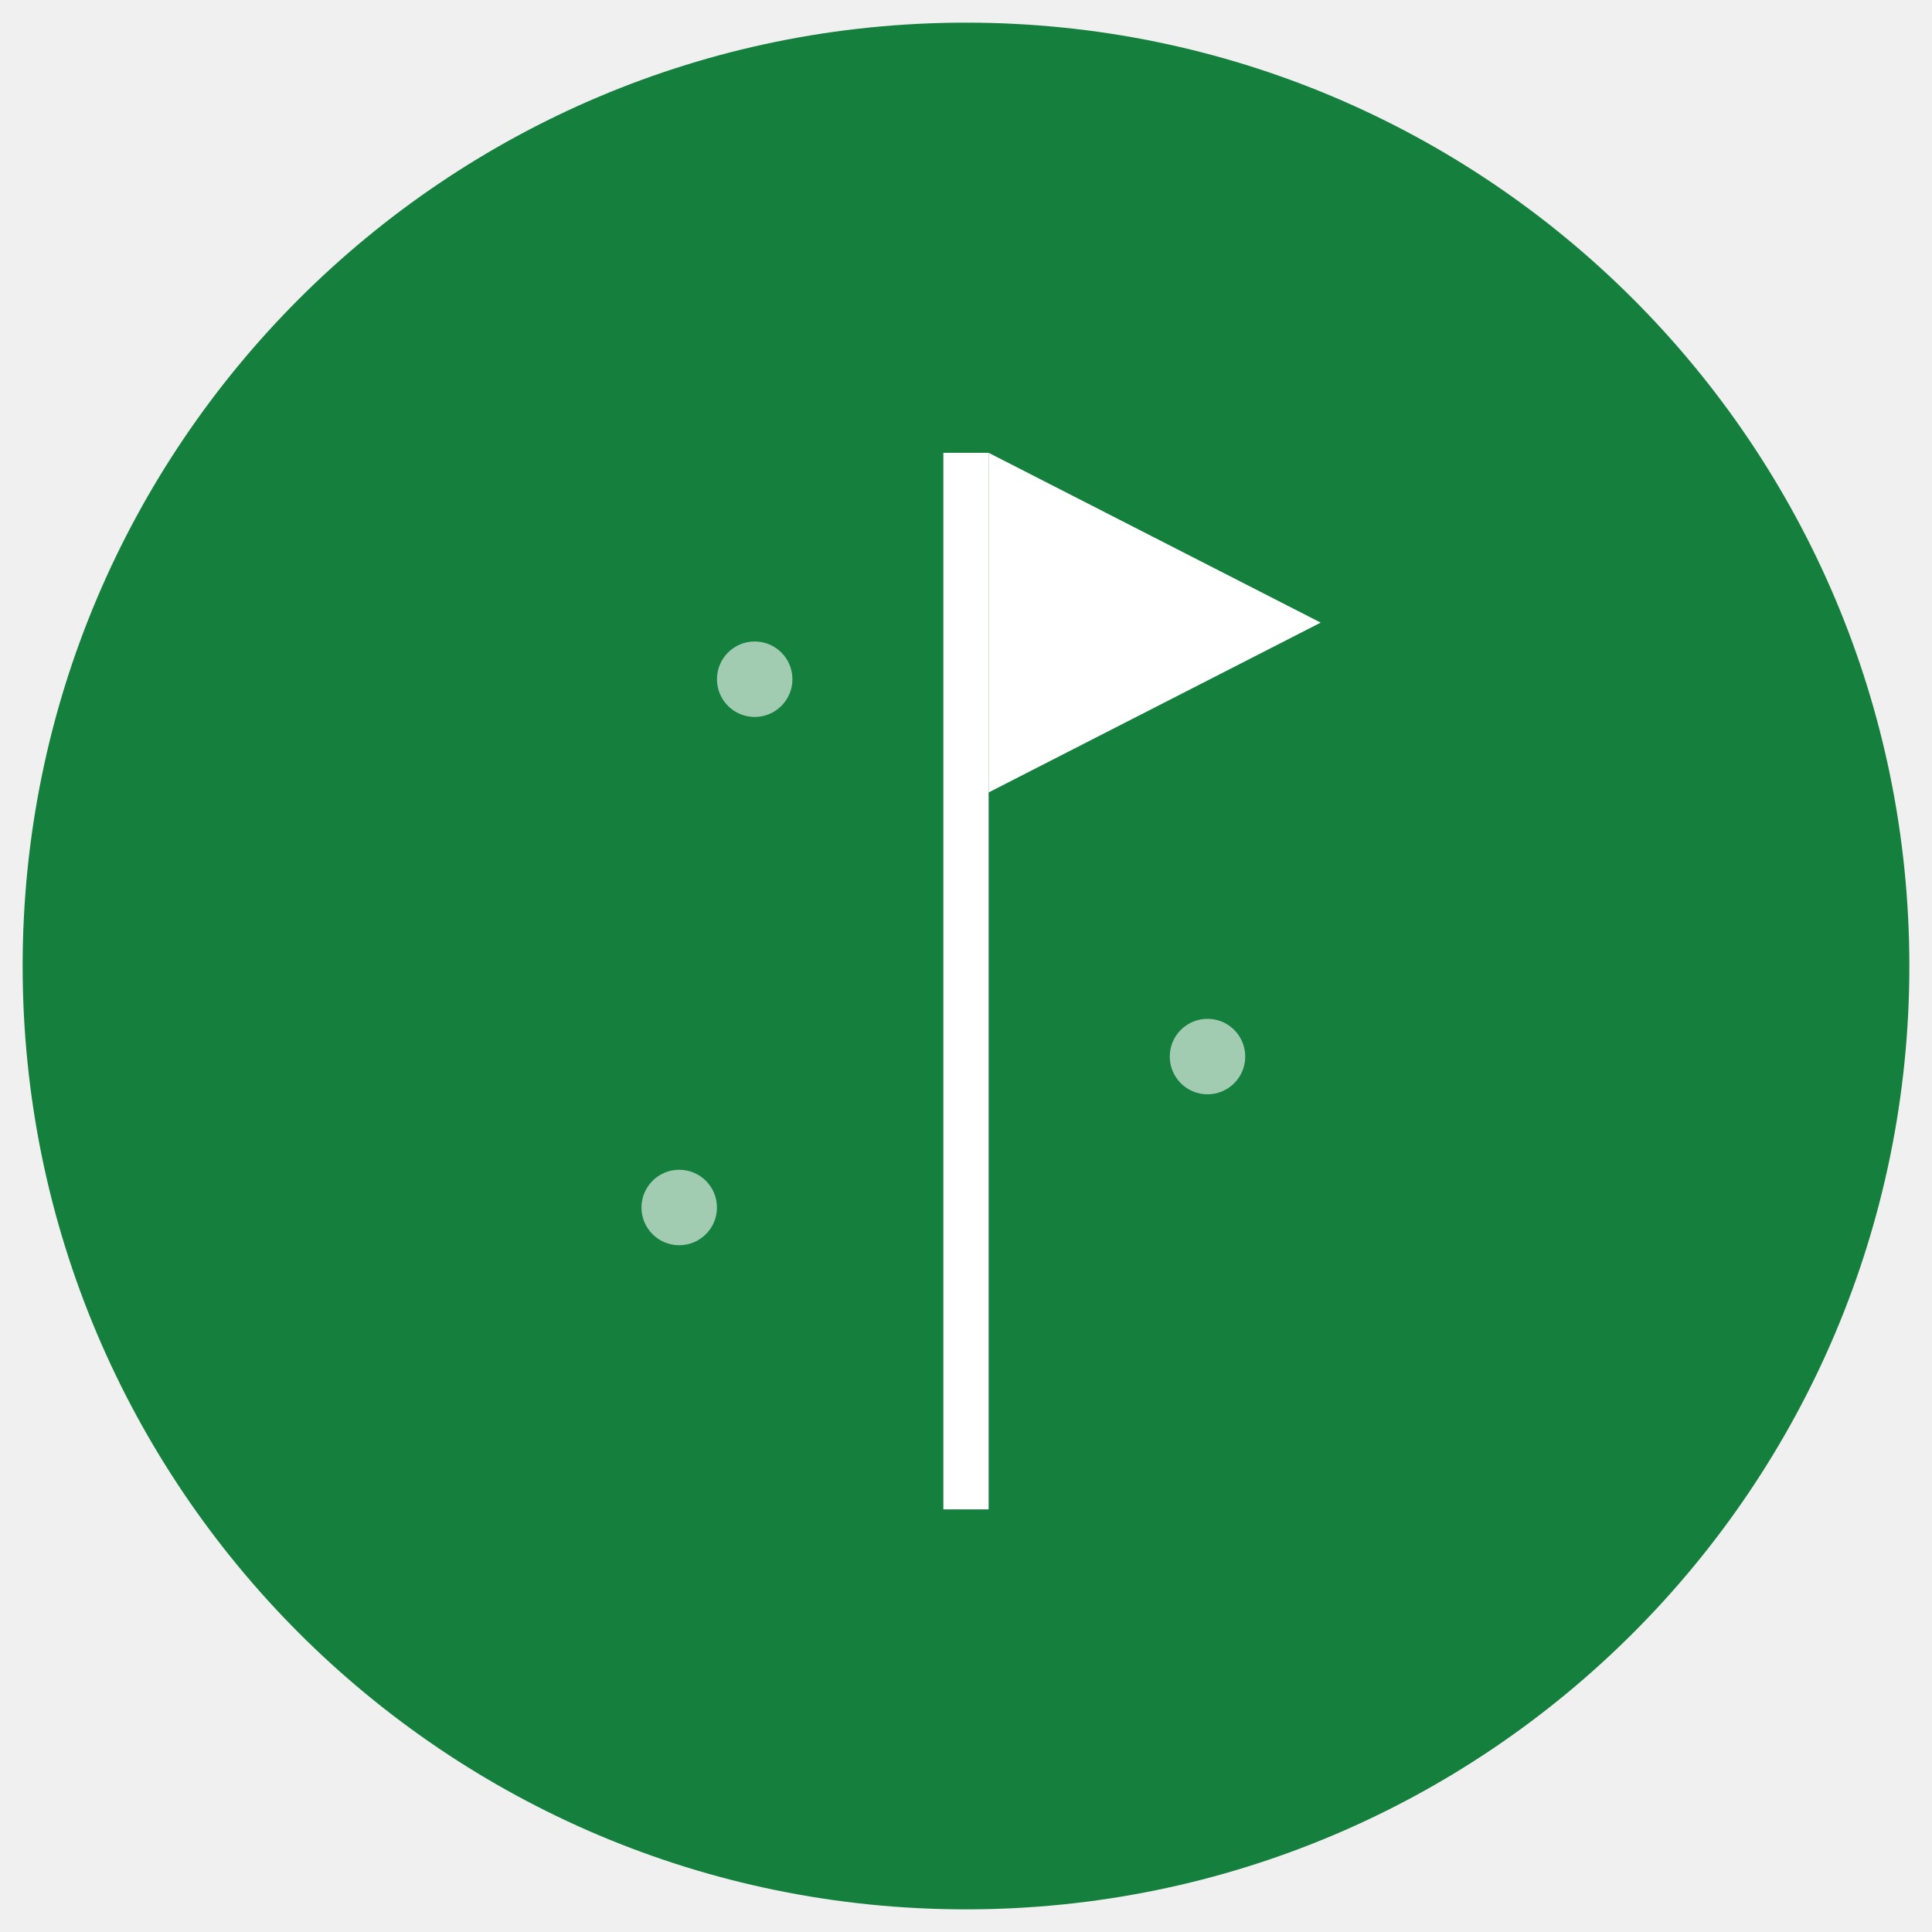
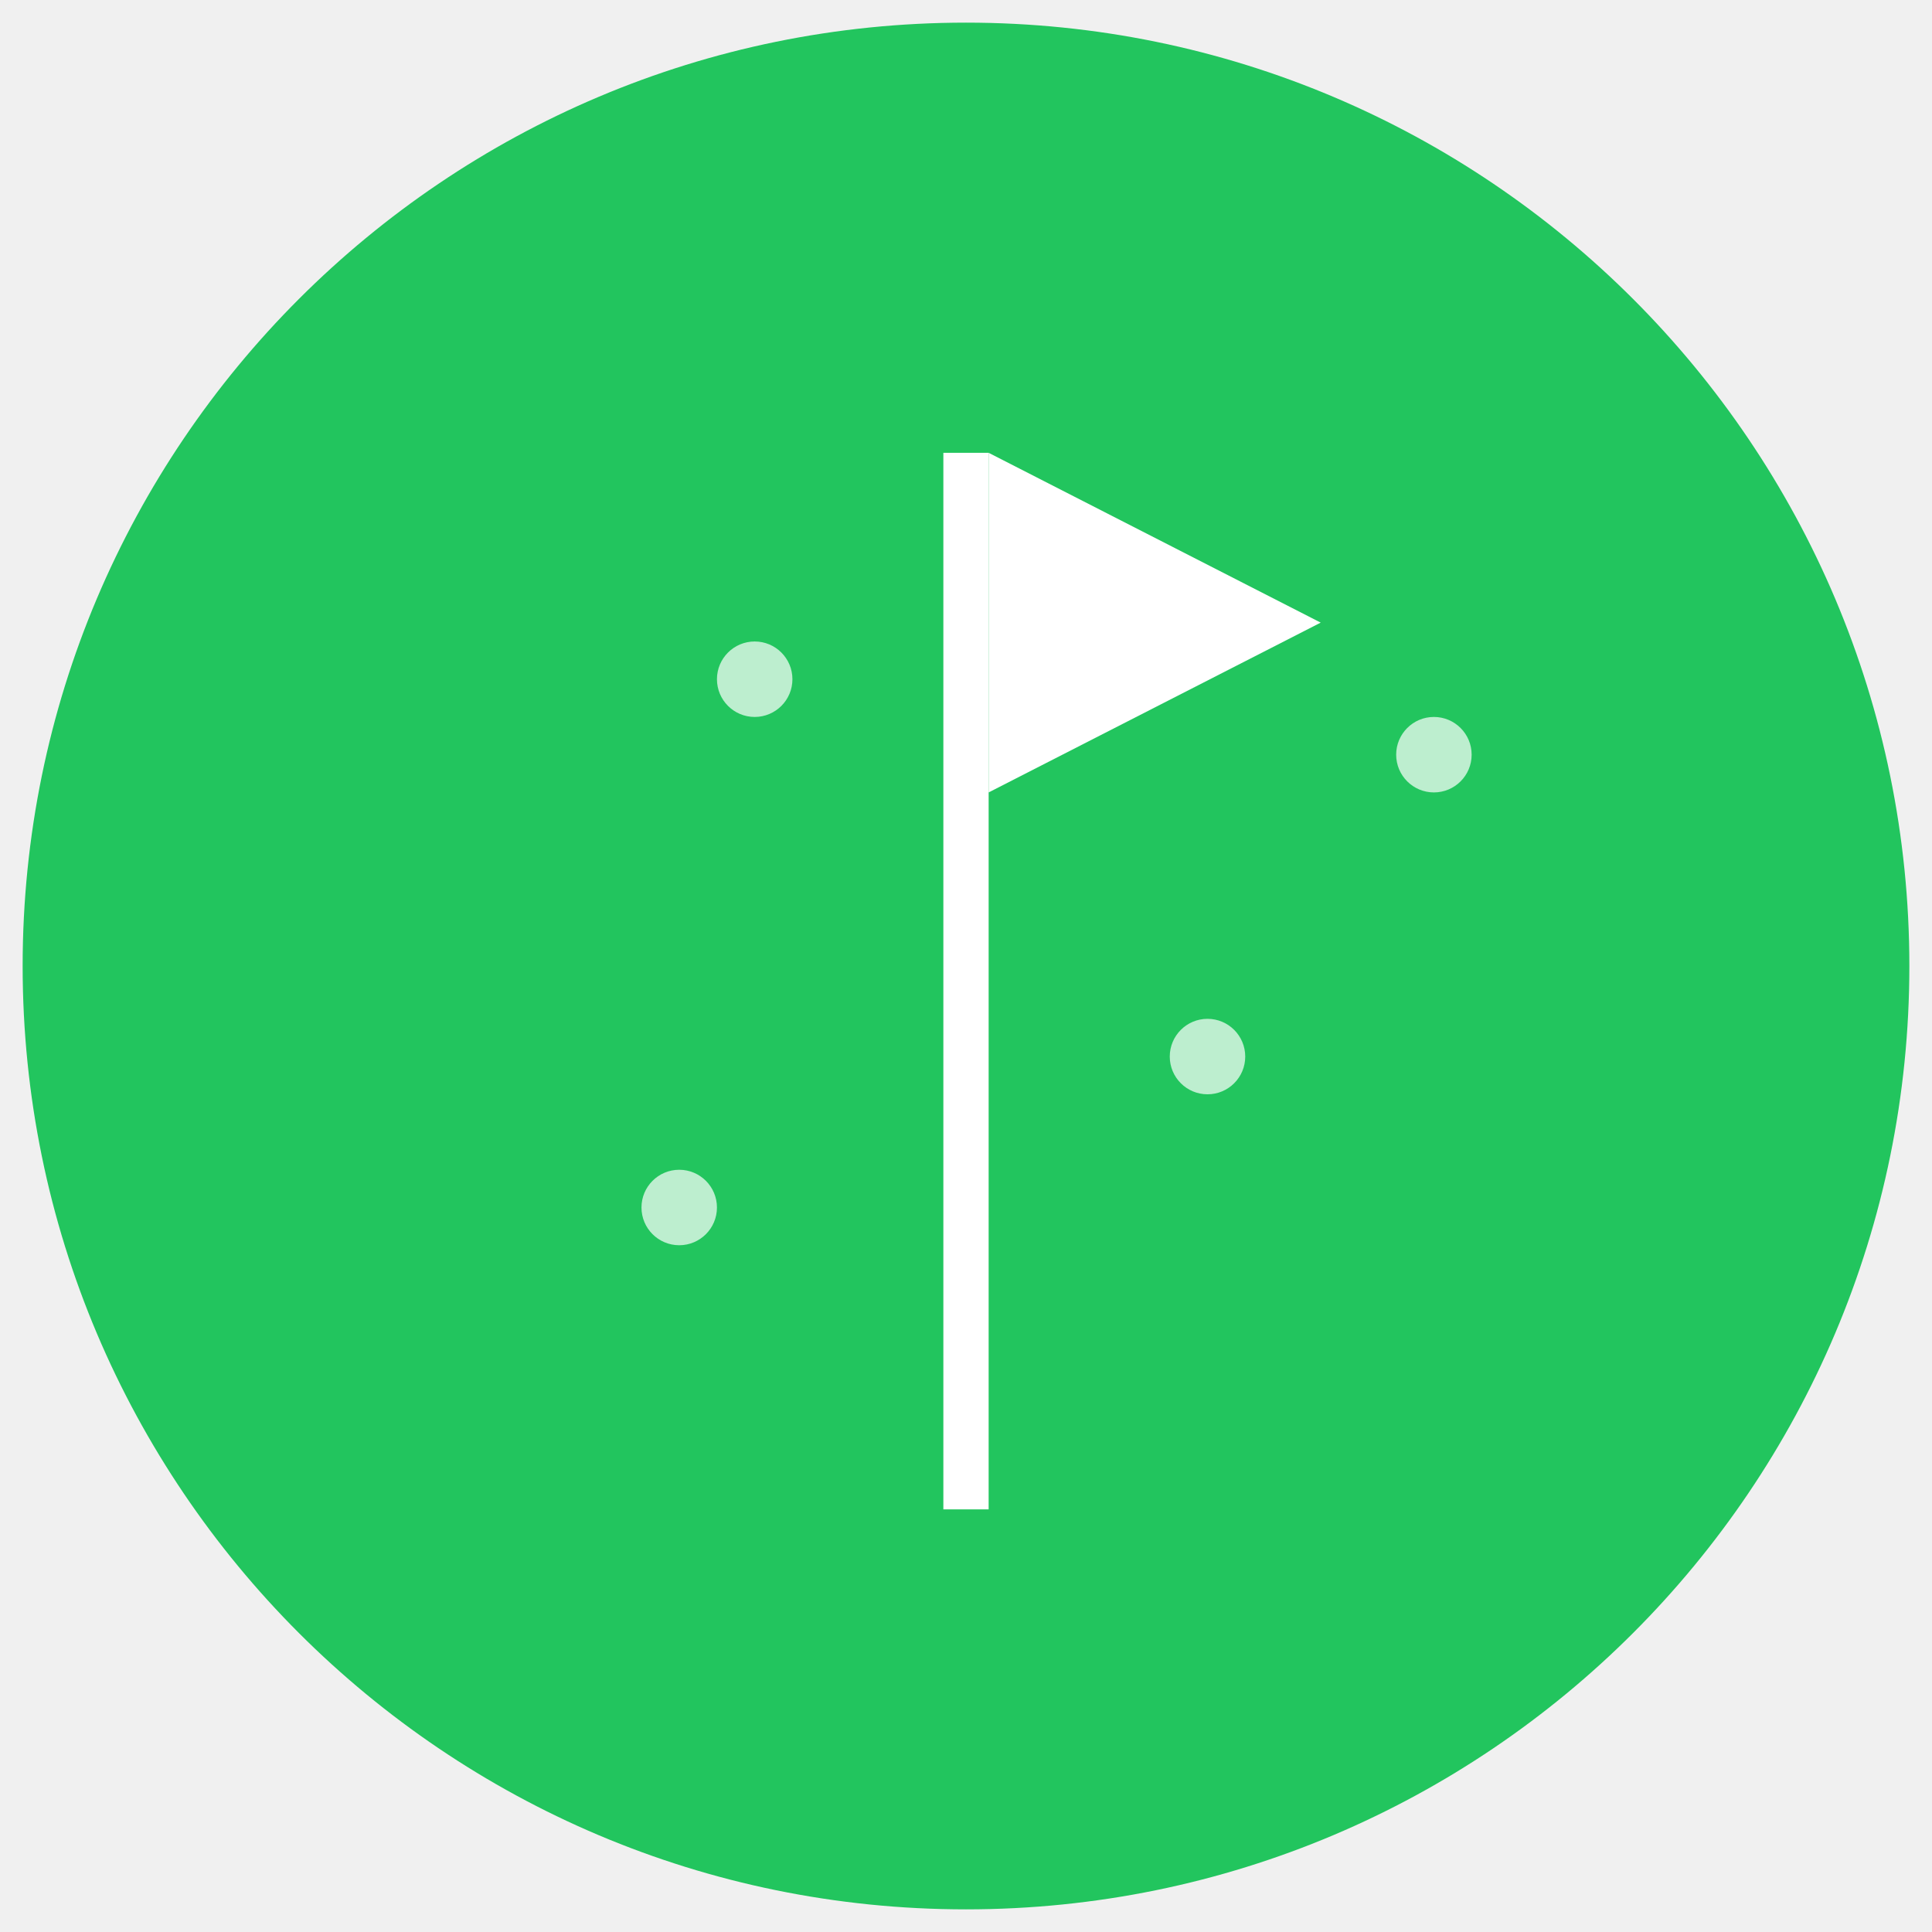
<svg xmlns="http://www.w3.org/2000/svg" width="512" height="512" viewBox="0 0 512 512">
-   <circle cx="256" cy="256" r="250" fill="#15803d" />
+   <circle cx="256" cy="256" r="250" fill="#22c55e" />
  <rect x="250" y="120" width="12" height="280" fill="white" />
  <path d="M262 120 L350 165 L262 210 Z" fill="white" />
-   <circle cx="200" cy="180" r="10" fill="white" fill-opacity="0.6" />
-   <circle cx="320" cy="280" r="10" fill="white" fill-opacity="0.6" />
-   <circle cx="180" cy="320" r="10" fill="white" fill-opacity="0.6" />
+   <circle cx="200" cy="180" r="10" fill="white" fill-opacity="0.7" />
+   <circle cx="320" cy="280" r="10" fill="white" fill-opacity="0.7" />
+   <circle cx="180" cy="320" r="10" fill="white" fill-opacity="0.7" />
+   <circle cx="380" cy="200" r="10" fill="white" fill-opacity="0.7" />
</svg>
